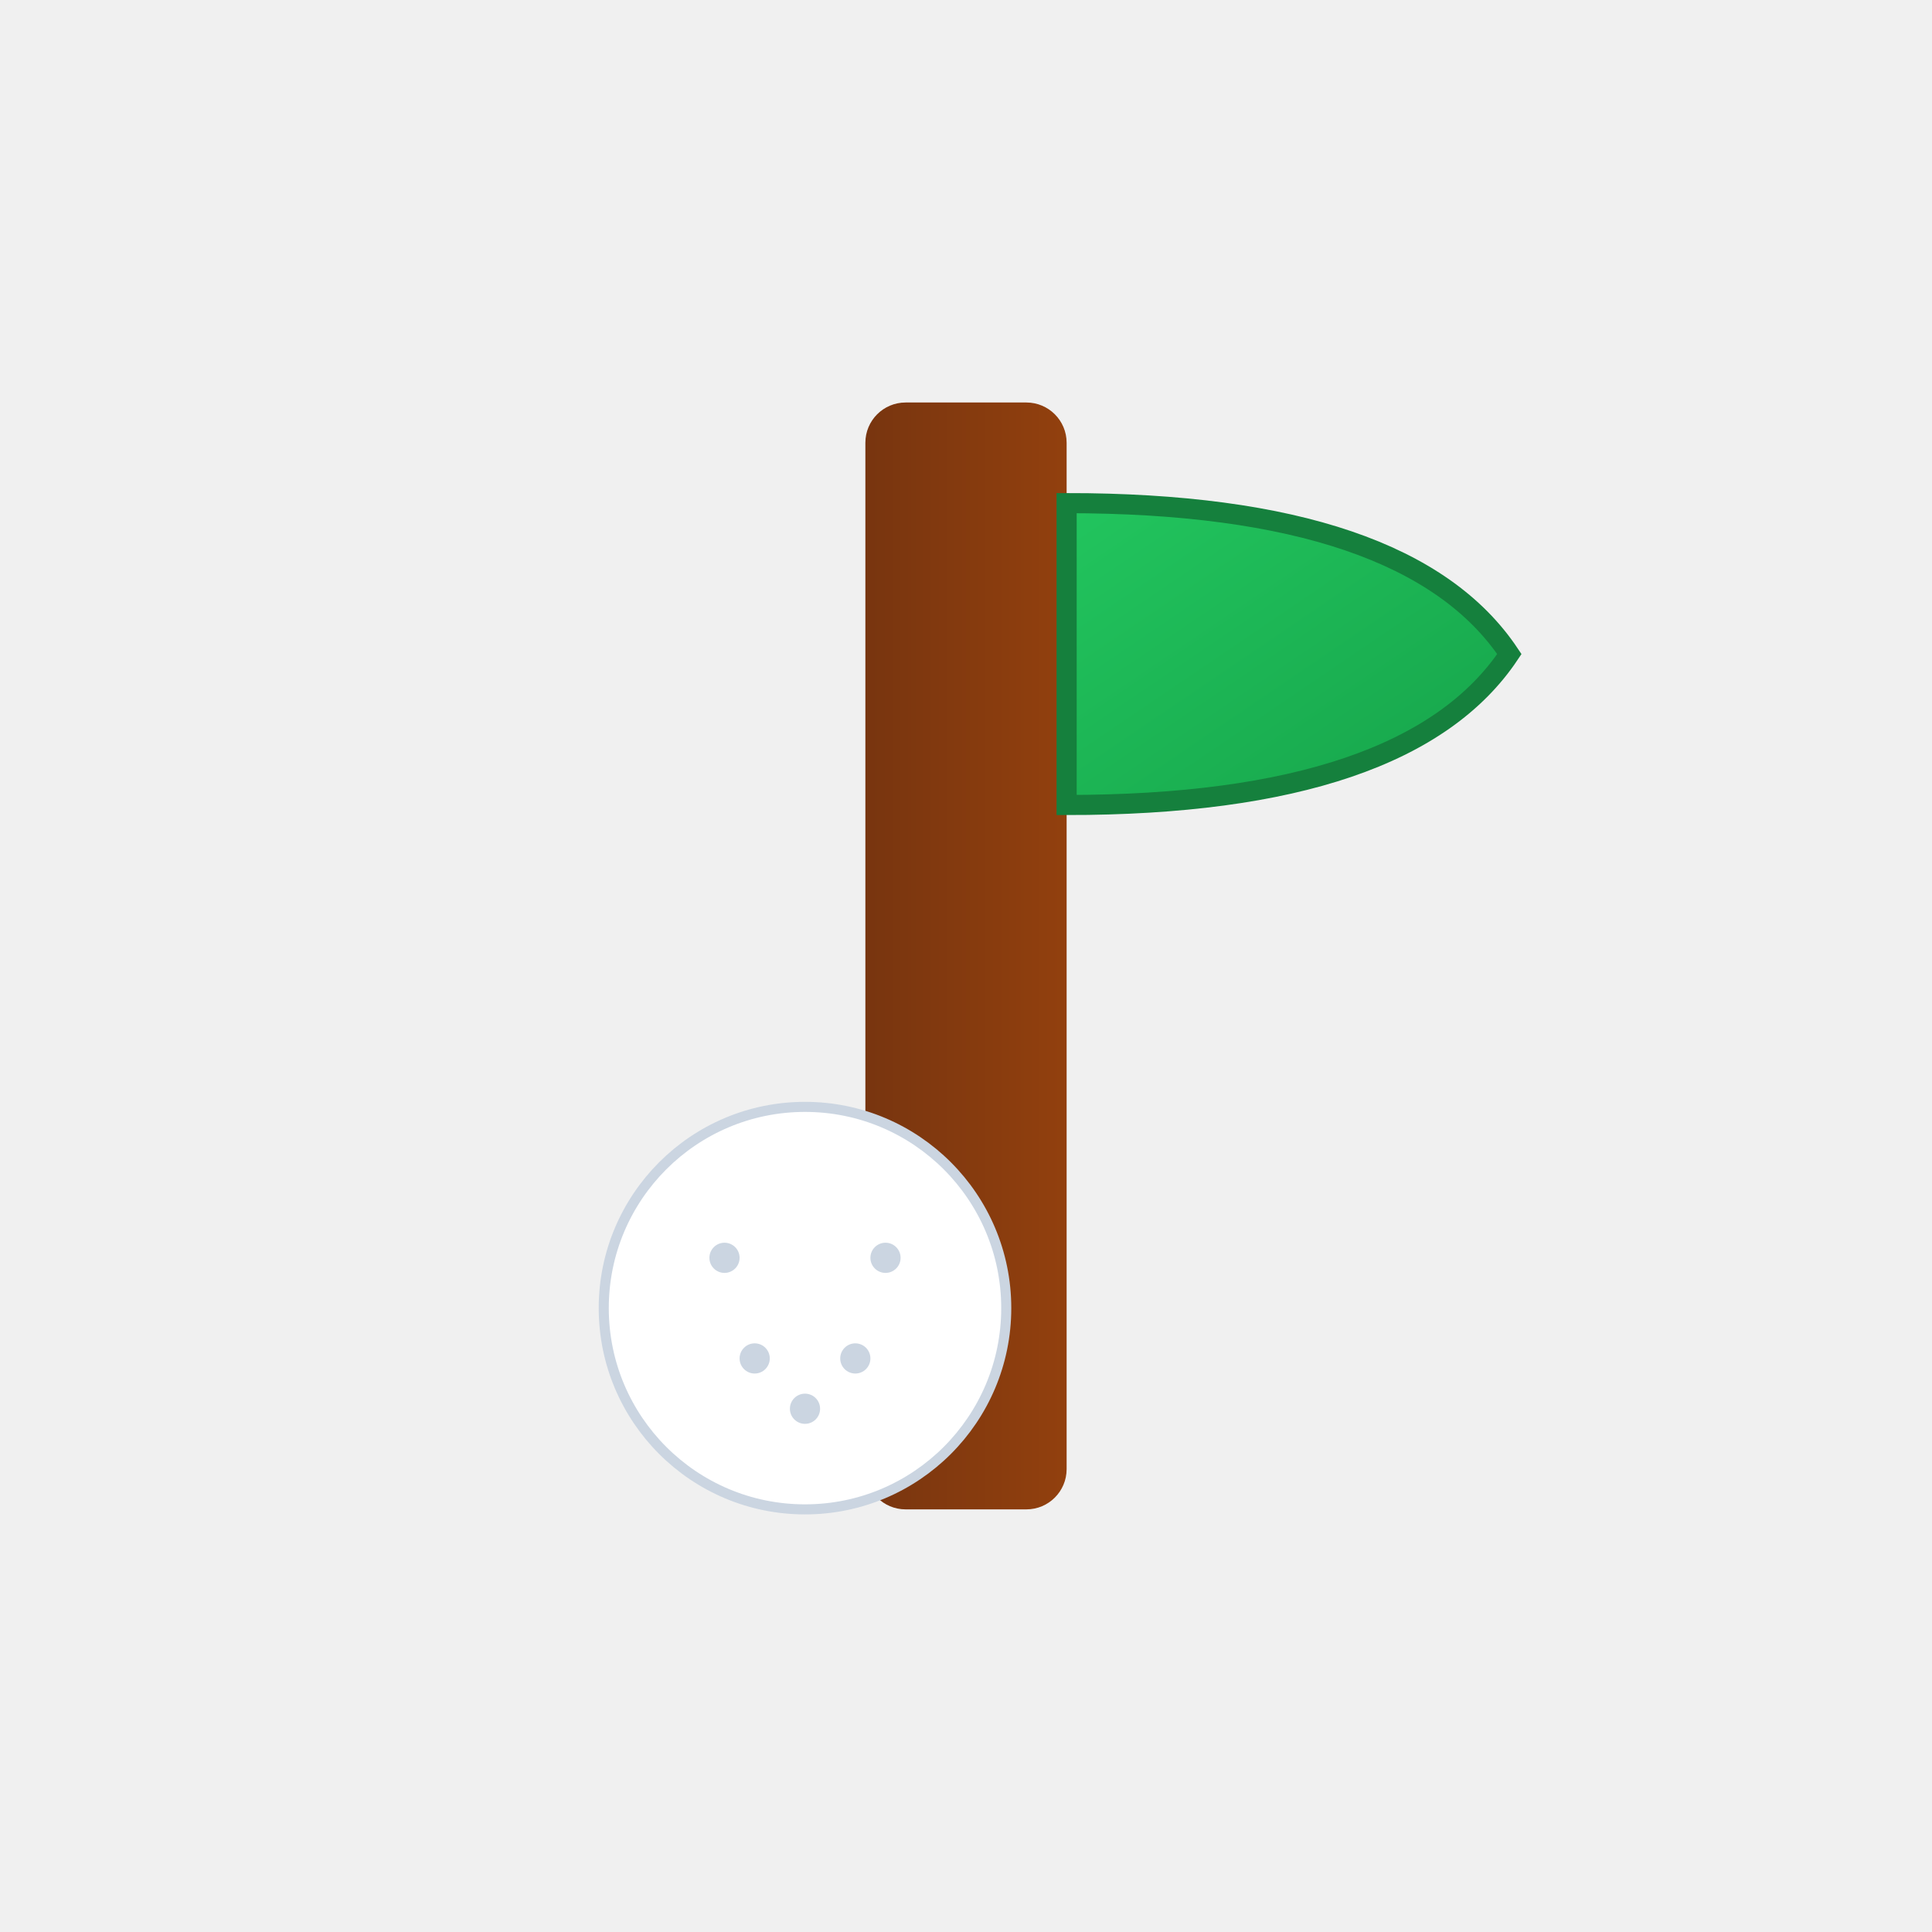
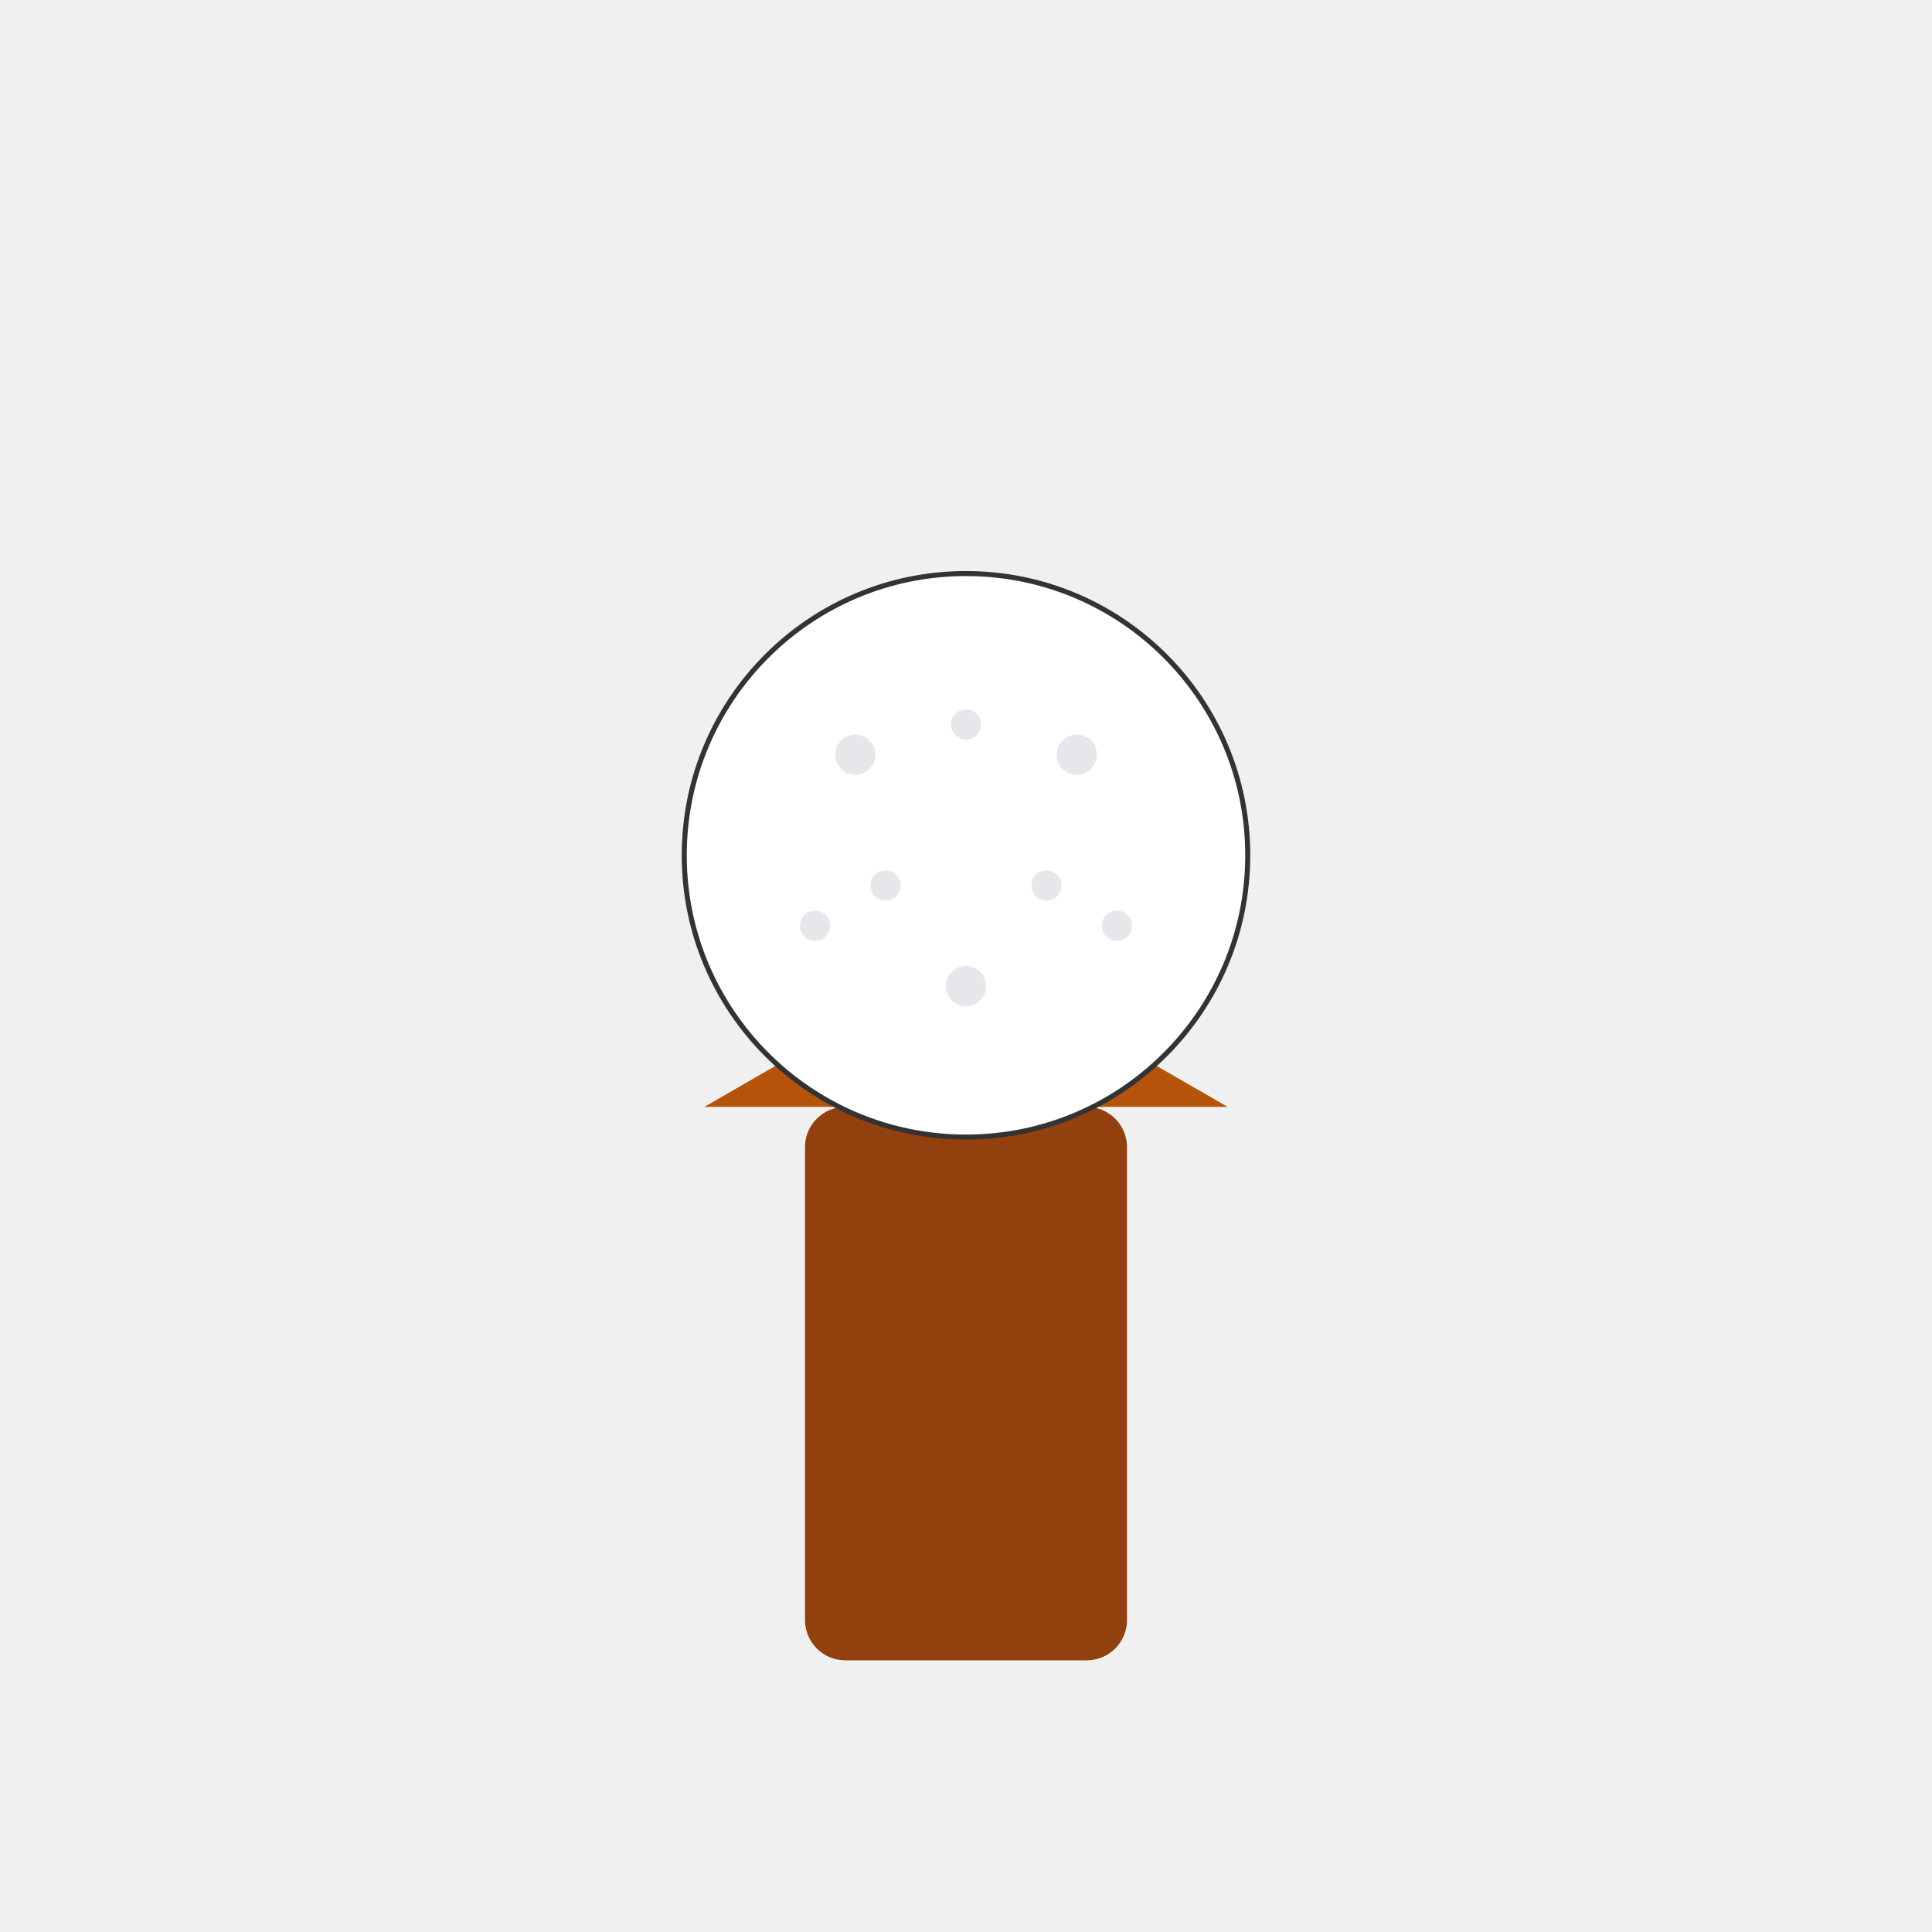
- <svg xmlns="http://www.w3.org/2000/svg" viewBox="0 0 192 192" width="192" height="192">
-   <defs>
-     <linearGradient id="flagGrad" x1="0%" y1="0%" x2="100%" y2="100%">
-       <stop offset="0%" style="stop-color:#22c55e;stop-opacity:1" />
-       <stop offset="100%" style="stop-color:#16a34a;stop-opacity:1" />
-     </linearGradient>
-     <linearGradient id="poleGrad" x1="0%" y1="0%" x2="100%" y2="0%">
-       <stop offset="0%" style="stop-color:#78350f;stop-opacity:1" />
-       <stop offset="100%" style="stop-color:#92400e;stop-opacity:1" />
-     </linearGradient>
-   </defs>
-   <rect x="86" y="40" width="20" height="110" fill="url(#poleGrad)" rx="4" />
-   <path d="M 106 50 Q 140 50 150 65 Q 140 80 106 80 Z" fill="url(#flagGrad)" />
-   <path d="M 106 50 Q 140 50 150 65 Q 140 80 106 80 Z" fill="none" stroke="#15803d" stroke-width="2" />
-   <circle cx="80" cy="130" r="20" fill="white" stroke="#cbd5e1" stroke-width="1" />
-   <circle cx="72" cy="125" r="1.5" fill="#cbd5e1" />
-   <circle cx="88" cy="125" r="1.5" fill="#cbd5e1" />
-   <circle cx="75" cy="135" r="1.5" fill="#cbd5e1" />
-   <circle cx="85" cy="135" r="1.5" fill="#cbd5e1" />
-   <circle cx="80" cy="140" r="1.5" fill="#cbd5e1" />
+ <svg xmlns="http://www.w3.org/2000/svg" viewBox="0 0 192 192">
+   <rect x="80" y="110" width="32" height="55" rx="4" fill="#92400e" />
+   <polygon points="70,110 96,95 122,110" fill="#b45309" />
+   <circle cx="96" cy="85" r="28" fill="#ffffff" stroke="#333" stroke-width="0.5" />
+   <circle cx="85" cy="75" r="2" fill="#e5e7eb" />
+   <circle cx="107" cy="75" r="2" fill="#e5e7eb" />
+   <circle cx="88" cy="88" r="1.5" fill="#e5e7eb" />
+   <circle cx="104" cy="88" r="1.5" fill="#e5e7eb" />
+   <circle cx="96" cy="72" r="1.5" fill="#e5e7eb" />
+   <circle cx="81" cy="92" r="1.5" fill="#e5e7eb" />
+   <circle cx="111" cy="92" r="1.5" fill="#e5e7eb" />
+   <circle cx="96" cy="98" r="2" fill="#e5e7eb" />
</svg>
